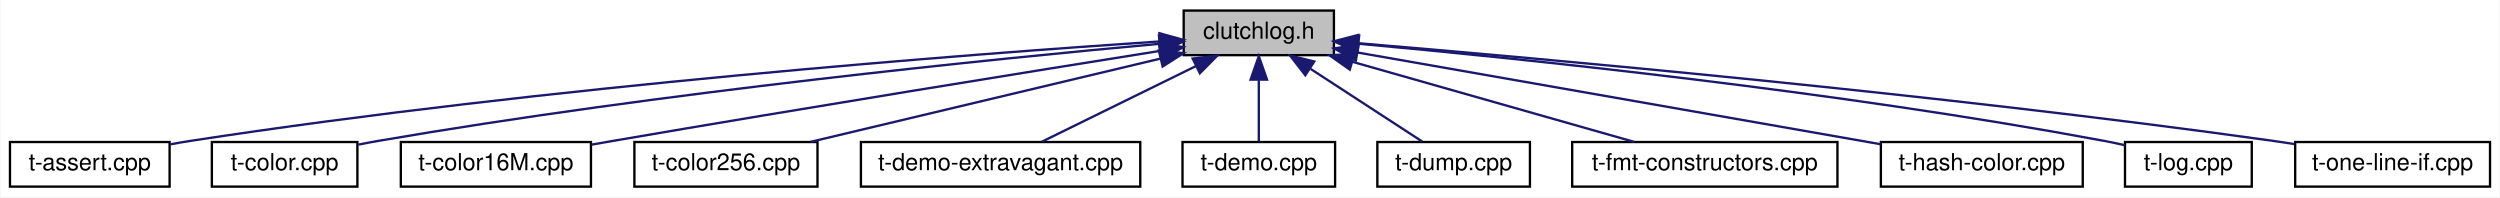
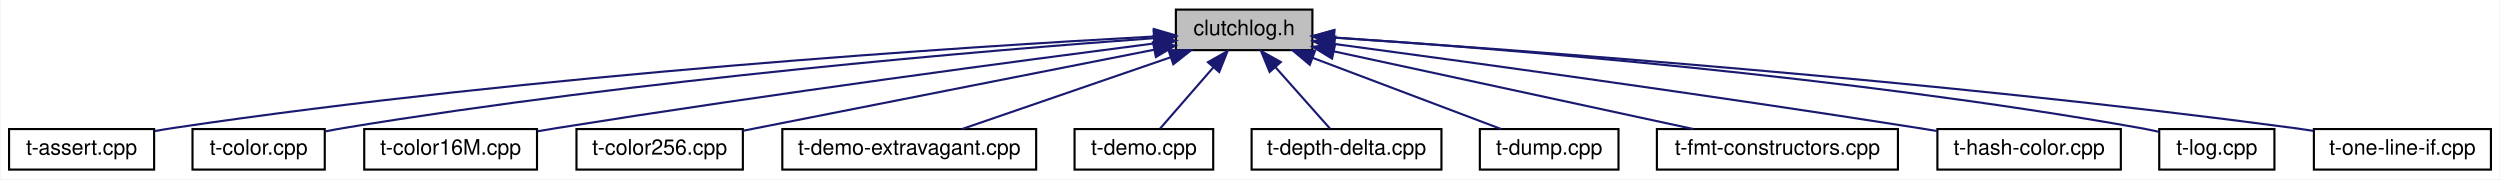
- <svg xmlns="http://www.w3.org/2000/svg" xmlns:xlink="http://www.w3.org/1999/xlink" width="1065pt" height="84pt" viewBox="0.00 0.00 1064.50 84.00">
+ <svg xmlns="http://www.w3.org/2000/svg" xmlns:xlink="http://www.w3.org/1999/xlink" width="1172pt" height="84pt" viewBox="0.00 0.00 1171.50 84.00">
  <g id="graph0" class="graph" transform="scale(1 1) rotate(0) translate(4 80)">
-     <polygon fill="white" stroke="transparent" points="-4,4 -4,-80 1060.5,-80 1060.5,4 -4,4" />
+     <polygon fill="white" stroke="transparent" points="-4,4 -4,-80 1167.5,-80 1167.5,4 -4,4" />
    <g id="node1" class="node">
      <g id="a_node1">
        <a xlink:title=" ">
-           <polygon fill="#bfbfbf" stroke="black" points="500,-56.5 500,-75.5 564,-75.5 564,-56.5 500,-56.5" />
-           <text text-anchor="middle" x="532" y="-63.5" font-family="Helvetica,sans-Serif" font-size="10.00">clutchlog.h</text>
+           <polygon fill="#bfbfbf" stroke="black" points="547,-56.5 547,-75.5 611,-75.5 611,-56.5 547,-56.5" />
+           <text text-anchor="middle" x="579" y="-63.5" font-family="Helvetica,sans-Serif" font-size="10.00">clutchlog.h</text>
        </a>
      </g>
    </g>
    <g id="node2" class="node">
      <g id="a_node2">
        <a xlink:href="t-assert_8cpp_source.html" target="_top" xlink:title=" ">
          <polygon fill="white" stroke="black" points="0,-0.5 0,-19.5 68,-19.5 68,-0.5 0,-0.5" />
          <text text-anchor="middle" x="34" y="-7.5" font-family="Helvetica,sans-Serif" font-size="10.00">t-assert.cpp</text>
        </a>
      </g>
    </g>
    <g id="edge1" class="edge">
-       <path fill="none" stroke="midnightblue" d="M489.61,-62.34C408.94,-56.94 227.92,-43.19 77,-20 74.14,-19.56 71.17,-19.05 68.21,-18.51" />
-       <polygon fill="midnightblue" stroke="midnightblue" points="489.65,-65.85 499.86,-63.02 490.11,-58.86 489.65,-65.85" />
+       <path fill="none" stroke="midnightblue" d="M536.61,-62.88C449.93,-58.17 246.28,-45.21 77,-20 74.13,-19.57 71.17,-19.07 68.2,-18.54" />
+       <polygon fill="midnightblue" stroke="midnightblue" points="536.67,-66.39 546.84,-63.42 537.04,-59.4 536.67,-66.39" />
    </g>
    <g id="node3" class="node">
      <g id="a_node3">
        <a xlink:href="t-color_8cpp_source.html" target="_top" xlink:title=" ">
          <polygon fill="white" stroke="black" points="86,-0.5 86,-19.5 148,-19.5 148,-0.5 86,-0.5" />
          <text text-anchor="middle" x="117" y="-7.5" font-family="Helvetica,sans-Serif" font-size="10.00">t-color.cpp</text>
        </a>
      </g>
    </g>
    <g id="edge2" class="edge">
-       <path fill="none" stroke="midnightblue" d="M489.59,-61.33C419.89,-54.98 276.86,-40.62 157,-20 154.19,-19.52 151.29,-18.97 148.38,-18.38" />
-       <polygon fill="midnightblue" stroke="midnightblue" points="489.46,-64.83 499.74,-62.25 490.09,-57.86 489.46,-64.83" />
+       <path fill="none" stroke="midnightblue" d="M536.64,-62.1C460.36,-56.53 294.99,-42.8 157,-20 154.19,-19.54 151.28,-19 148.38,-18.42" />
+       <polygon fill="midnightblue" stroke="midnightblue" points="536.58,-65.61 546.8,-62.84 537.08,-58.63 536.58,-65.61" />
    </g>
    <g id="node4" class="node">
      <g id="a_node4">
        <a xlink:href="t-color16_m_8cpp_source.html" target="_top" xlink:title=" ">
          <polygon fill="white" stroke="black" points="166.5,-0.5 166.5,-19.5 247.5,-19.5 247.5,-0.5 166.5,-0.5" />
          <text text-anchor="middle" x="207" y="-7.5" font-family="Helvetica,sans-Serif" font-size="10.00">t-color16M.cpp</text>
        </a>
      </g>
    </g>
    <g id="edge3" class="edge">
-       <path fill="none" stroke="midnightblue" d="M489.9,-58.32C435.92,-49.71 339.42,-34.16 257,-20 253.96,-19.48 250.81,-18.93 247.65,-18.37" />
-       <polygon fill="midnightblue" stroke="midnightblue" points="489.37,-61.78 499.8,-59.9 490.47,-54.87 489.37,-61.78" />
+       <path fill="none" stroke="midnightblue" d="M536.84,-59.64C475.25,-51.7 357.11,-36 257,-20 253.95,-19.51 250.8,-18.99 247.64,-18.45" />
+       <polygon fill="midnightblue" stroke="midnightblue" points="536.58,-63.14 546.95,-60.94 537.47,-56.2 536.58,-63.14" />
    </g>
    <g id="node5" class="node">
      <g id="a_node5">
        <a xlink:href="t-color256_8cpp_source.html" target="_top" xlink:title=" ">
          <polygon fill="white" stroke="black" points="266,-0.5 266,-19.5 344,-19.5 344,-0.5 266,-0.5" />
          <text text-anchor="middle" x="305" y="-7.5" font-family="Helvetica,sans-Serif" font-size="10.00">t-color256.cpp</text>
        </a>
      </g>
    </g>
    <g id="edge4" class="edge">
-       <path fill="none" stroke="midnightblue" d="M490.13,-55.04C447.33,-44.86 381.54,-29.21 341,-19.56" />
-       <polygon fill="midnightblue" stroke="midnightblue" points="489.42,-58.47 499.96,-57.38 491.04,-51.66 489.42,-58.47" />
+       <path fill="none" stroke="midnightblue" d="M536.76,-56.68C484.23,-46.32 395.24,-28.78 344.17,-18.72" />
+       <polygon fill="midnightblue" stroke="midnightblue" points="536.27,-60.15 546.76,-58.65 537.63,-53.28 536.27,-60.15" />
    </g>
    <g id="node6" class="node">
      <g id="a_node6">
        <a xlink:href="t-demo-extravagant_8cpp_source.html" target="_top" xlink:title=" ">
          <polygon fill="white" stroke="black" points="362.5,-0.5 362.5,-19.5 481.5,-19.5 481.5,-0.5 362.5,-0.5" />
          <text text-anchor="middle" x="422" y="-7.5" font-family="Helvetica,sans-Serif" font-size="10.00">t-demo-extravagant.cpp</text>
        </a>
      </g>
    </g>
    <g id="edge5" class="edge">
-       <path fill="none" stroke="midnightblue" d="M505.24,-51.86C484.84,-41.85 457.33,-28.35 439.63,-19.65" />
-       <polygon fill="midnightblue" stroke="midnightblue" points="503.81,-55.06 514.33,-56.32 506.89,-48.78 503.81,-55.06" />
+       <path fill="none" stroke="midnightblue" d="M544.61,-53.17C515.05,-43 473.13,-28.59 446.76,-19.52" />
+       <polygon fill="midnightblue" stroke="midnightblue" points="543.53,-56.5 554.12,-56.44 545.8,-49.88 543.53,-56.5" />
    </g>
    <g id="node7" class="node">
      <g id="a_node7">
        <a xlink:href="t-demo_8cpp_source.html" target="_top" xlink:title=" ">
          <polygon fill="white" stroke="black" points="499.5,-0.5 499.5,-19.5 564.5,-19.5 564.5,-0.5 499.5,-0.5" />
          <text text-anchor="middle" x="532" y="-7.5" font-family="Helvetica,sans-Serif" font-size="10.00">t-demo.cpp</text>
        </a>
      </g>
    </g>
    <g id="edge6" class="edge">
-       <path fill="none" stroke="midnightblue" d="M532,-45.8C532,-36.91 532,-26.78 532,-19.75" />
-       <polygon fill="midnightblue" stroke="midnightblue" points="528.5,-46.08 532,-56.08 535.5,-46.08 528.5,-46.08" />
+       <path fill="none" stroke="midnightblue" d="M564.58,-48.43C556.34,-38.97 546.35,-27.48 539.62,-19.75" />
+       <polygon fill="midnightblue" stroke="midnightblue" points="562.03,-50.84 571.24,-56.08 567.31,-46.24 562.03,-50.84" />
    </g>
    <g id="node8" class="node">
      <g id="a_node8">
-         <a xlink:href="t-dump_8cpp_source.html" target="_top" xlink:title=" ">
-           <polygon fill="white" stroke="black" points="582.5,-0.5 582.5,-19.5 647.5,-19.5 647.5,-0.5 582.5,-0.5" />
-           <text text-anchor="middle" x="615" y="-7.5" font-family="Helvetica,sans-Serif" font-size="10.00">t-dump.cpp</text>
+         <a xlink:href="t-depth-delta_8cpp_source.html" target="_top" xlink:title=" ">
+           <polygon fill="white" stroke="black" points="582.5,-0.5 582.5,-19.5 671.5,-19.5 671.5,-0.5 582.5,-0.5" />
+           <text text-anchor="middle" x="627" y="-7.5" font-family="Helvetica,sans-Serif" font-size="10.00">t-depth-delta.cpp</text>
        </a>
      </g>
    </g>
    <g id="edge7" class="edge">
-       <path fill="none" stroke="midnightblue" d="M554.1,-50.62C569.26,-40.76 588.88,-27.99 601.7,-19.65" />
-       <polygon fill="midnightblue" stroke="midnightblue" points="551.81,-47.94 545.34,-56.32 555.63,-53.8 551.81,-47.94" />
+       <path fill="none" stroke="midnightblue" d="M593.73,-48.43C602.14,-38.97 612.35,-27.48 619.22,-19.75" />
+       <polygon fill="midnightblue" stroke="midnightblue" points="590.95,-46.28 586.93,-56.08 596.19,-50.93 590.95,-46.28" />
    </g>
    <g id="node9" class="node">
      <g id="a_node9">
-         <a xlink:href="t-fmt-constructors_8cpp_source.html" target="_top" xlink:title=" ">
-           <polygon fill="white" stroke="black" points="665.5,-0.5 665.5,-19.5 778.5,-19.5 778.5,-0.5 665.5,-0.5" />
-           <text text-anchor="middle" x="722" y="-7.5" font-family="Helvetica,sans-Serif" font-size="10.00">t-fmt-constructors.cpp</text>
+         <a xlink:href="t-dump_8cpp_source.html" target="_top" xlink:title=" ">
+           <polygon fill="white" stroke="black" points="689.5,-0.5 689.5,-19.5 754.5,-19.5 754.5,-0.5 689.5,-0.5" />
+           <text text-anchor="middle" x="722" y="-7.5" font-family="Helvetica,sans-Serif" font-size="10.00">t-dump.cpp</text>
        </a>
      </g>
    </g>
    <g id="edge8" class="edge">
-       <path fill="none" stroke="midnightblue" d="M571.76,-53.7C607.62,-43.51 659.57,-28.74 692.03,-19.52" />
-       <polygon fill="midnightblue" stroke="midnightblue" points="570.77,-50.34 562.11,-56.44 572.68,-57.08 570.77,-50.34" />
+       <path fill="none" stroke="midnightblue" d="M611.03,-52.91C637.91,-42.75 675.64,-28.51 699.45,-19.52" />
+       <polygon fill="midnightblue" stroke="midnightblue" points="609.78,-49.64 601.66,-56.44 612.25,-56.19 609.78,-49.64" />
    </g>
    <g id="node10" class="node">
      <g id="a_node10">
-         <a xlink:href="t-hash-color_8cpp_source.html" target="_top" xlink:title=" ">
-           <polygon fill="white" stroke="black" points="797,-0.5 797,-19.5 883,-19.5 883,-0.5 797,-0.5" />
-           <text text-anchor="middle" x="840" y="-7.5" font-family="Helvetica,sans-Serif" font-size="10.00">t-hash-color.cpp</text>
+         <a xlink:href="t-fmt-constructors_8cpp_source.html" target="_top" xlink:title=" ">
+           <polygon fill="white" stroke="black" points="772.5,-0.5 772.5,-19.5 885.5,-19.5 885.5,-0.5 772.5,-0.5" />
+           <text text-anchor="middle" x="829" y="-7.5" font-family="Helvetica,sans-Serif" font-size="10.00">t-fmt-constructors.cpp</text>
        </a>
      </g>
    </g>
    <g id="edge9" class="edge">
-       <path fill="none" stroke="midnightblue" d="M574.1,-57.62C632.6,-47.36 737.92,-28.9 796.93,-18.55" />
-       <polygon fill="midnightblue" stroke="midnightblue" points="573.34,-54.2 564.09,-59.37 574.54,-61.09 573.34,-54.2" />
+       <path fill="none" stroke="midnightblue" d="M621.04,-55.92C668.05,-45.77 743.61,-29.44 789.54,-19.52" />
+       <polygon fill="midnightblue" stroke="midnightblue" points="620.21,-52.52 611.17,-58.05 621.68,-59.36 620.21,-52.52" />
    </g>
    <g id="node11" class="node">
      <g id="a_node11">
-         <a xlink:href="t-log_8cpp_source.html" target="_top" xlink:title=" ">
-           <polygon fill="white" stroke="black" points="901,-0.5 901,-19.5 955,-19.5 955,-0.5 901,-0.5" />
-           <text text-anchor="middle" x="928" y="-7.5" font-family="Helvetica,sans-Serif" font-size="10.00">t-log.cpp</text>
+         <a xlink:href="t-hash-color_8cpp_source.html" target="_top" xlink:title=" ">
+           <polygon fill="white" stroke="black" points="904,-0.5 904,-19.5 990,-19.5 990,-0.5 904,-0.5" />
+           <text text-anchor="middle" x="947" y="-7.5" font-family="Helvetica,sans-Serif" font-size="10.00">t-hash-color.cpp</text>
        </a>
      </g>
    </g>
    <g id="edge10" class="edge">
-       <path fill="none" stroke="midnightblue" d="M574.74,-61.34C642.42,-55.17 778.28,-41.24 892,-20 894.91,-19.46 897.94,-18.82 900.95,-18.13" />
-       <polygon fill="midnightblue" stroke="midnightblue" points="574.12,-57.88 564.47,-62.26 574.75,-64.85 574.12,-57.88" />
+       <path fill="none" stroke="midnightblue" d="M621.32,-59.38C682,-51.24 797.2,-35.42 895,-20 897.9,-19.54 900.88,-19.06 903.89,-18.56" />
+       <polygon fill="midnightblue" stroke="midnightblue" points="620.79,-55.92 611.35,-60.72 621.72,-62.86 620.79,-55.92" />
    </g>
    <g id="node12" class="node">
      <g id="a_node12">
-         <a xlink:href="t-one-line-if_8cpp_source.html" target="_top" xlink:title=" ">
-           <polygon fill="white" stroke="black" points="973.5,-0.5 973.5,-19.5 1056.5,-19.5 1056.5,-0.5 973.5,-0.5" />
-           <text text-anchor="middle" x="1015" y="-7.5" font-family="Helvetica,sans-Serif" font-size="10.00">t-one-line-if.cpp</text>
+         <a xlink:href="t-log_8cpp_source.html" target="_top" xlink:title=" ">
+           <polygon fill="white" stroke="black" points="1008,-0.5 1008,-19.5 1062,-19.5 1062,-0.5 1008,-0.5" />
+           <text text-anchor="middle" x="1035" y="-7.5" font-family="Helvetica,sans-Serif" font-size="10.00">t-log.cpp</text>
        </a>
      </g>
    </g>
    <g id="edge11" class="edge">
-       <path fill="none" stroke="midnightblue" d="M574.38,-61.59C651.92,-55.13 821.71,-39.94 964,-20 967.03,-19.58 970.15,-19.11 973.29,-18.61" />
-       <polygon fill="midnightblue" stroke="midnightblue" points="573.75,-58.13 564.07,-62.44 574.32,-65.11 573.75,-58.13" />
+       <path fill="none" stroke="midnightblue" d="M621.21,-62.42C697.22,-57.33 861.94,-44.35 999,-20 1001.92,-19.48 1004.95,-18.86 1007.96,-18.19" />
+       <polygon fill="midnightblue" stroke="midnightblue" points="620.84,-58.93 611.09,-63.08 621.3,-65.92 620.84,-58.93" />
+     </g>
+     <g id="node13" class="node">
+       <g id="a_node13">
+         <a xlink:href="t-one-line-if_8cpp_source.html" target="_top" xlink:title=" ">
+           <polygon fill="white" stroke="black" points="1080.5,-0.5 1080.5,-19.5 1163.5,-19.5 1163.5,-0.5 1080.5,-0.5" />
+           <text text-anchor="middle" x="1122" y="-7.5" font-family="Helvetica,sans-Serif" font-size="10.00">t-one-line-if.cpp</text>
+         </a>
+       </g>
+     </g>
+     <g id="edge12" class="edge">
+       <path fill="none" stroke="midnightblue" d="M621.11,-62.34C706.3,-56.69 905.12,-42.18 1071,-20 1074.03,-19.59 1077.15,-19.14 1080.3,-18.65" />
+       <polygon fill="midnightblue" stroke="midnightblue" points="620.8,-58.85 611.05,-63 621.26,-65.84 620.8,-58.85" />
    </g>
  </g>
</svg>
